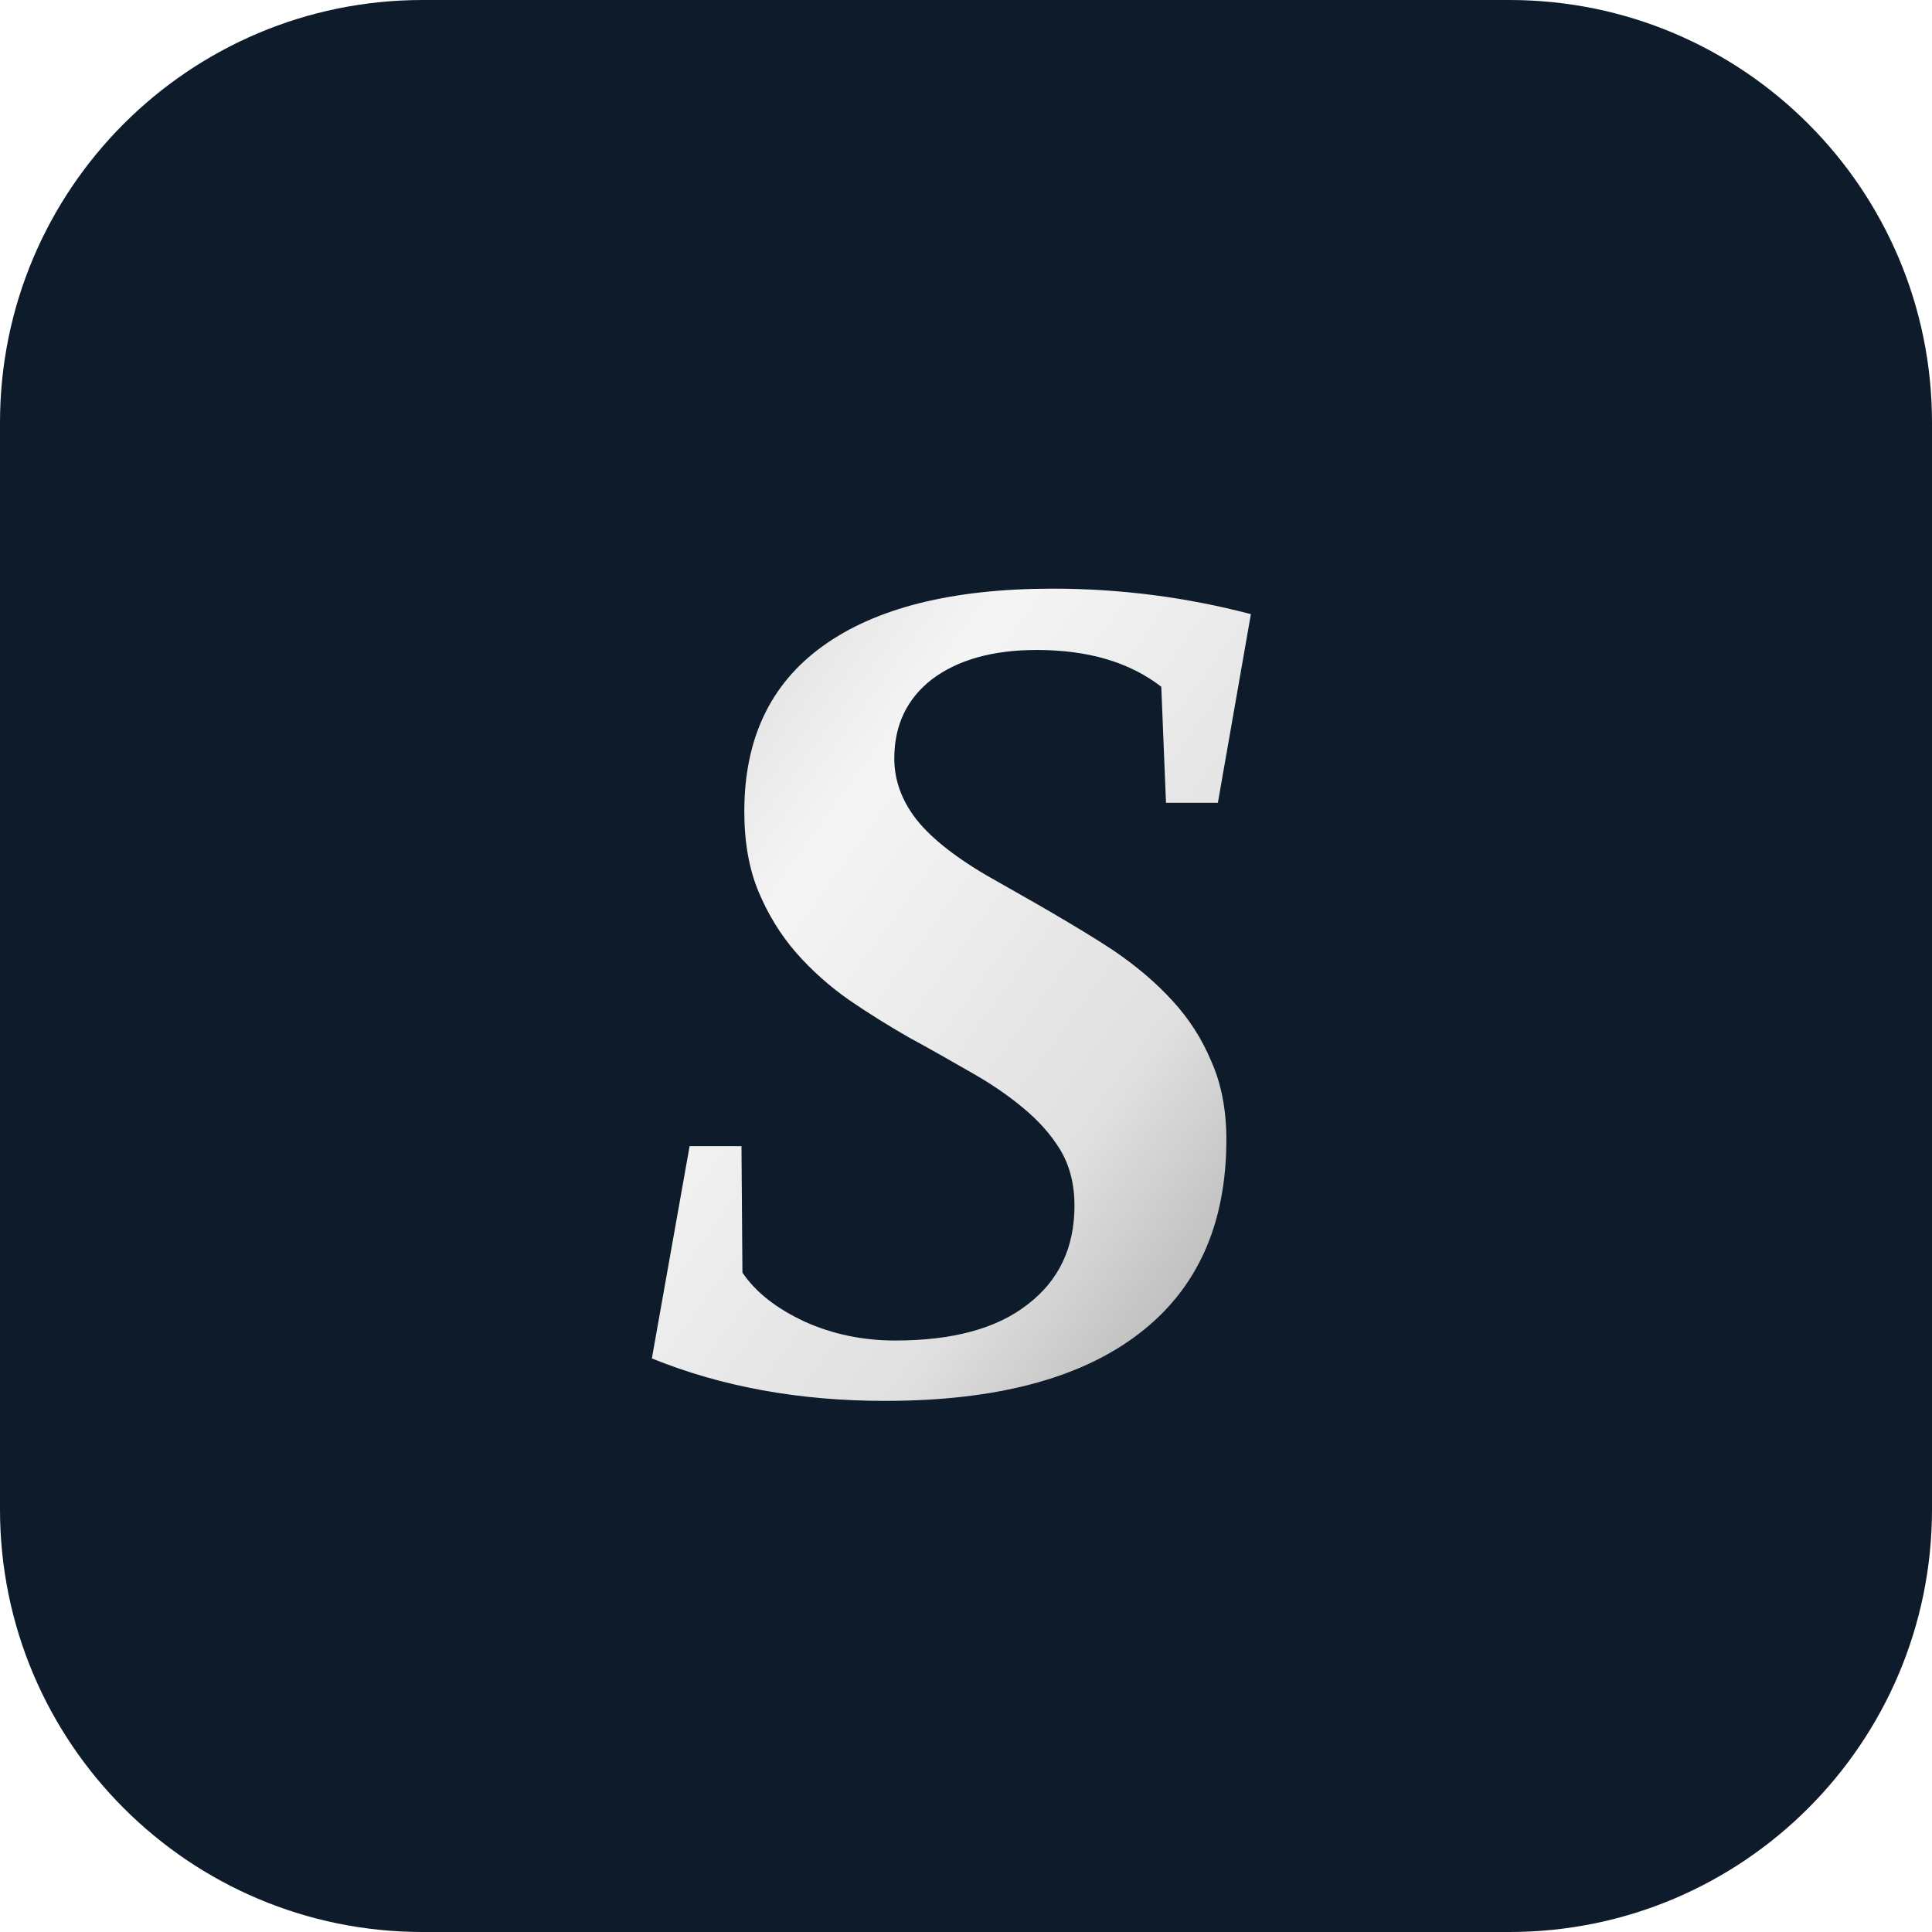
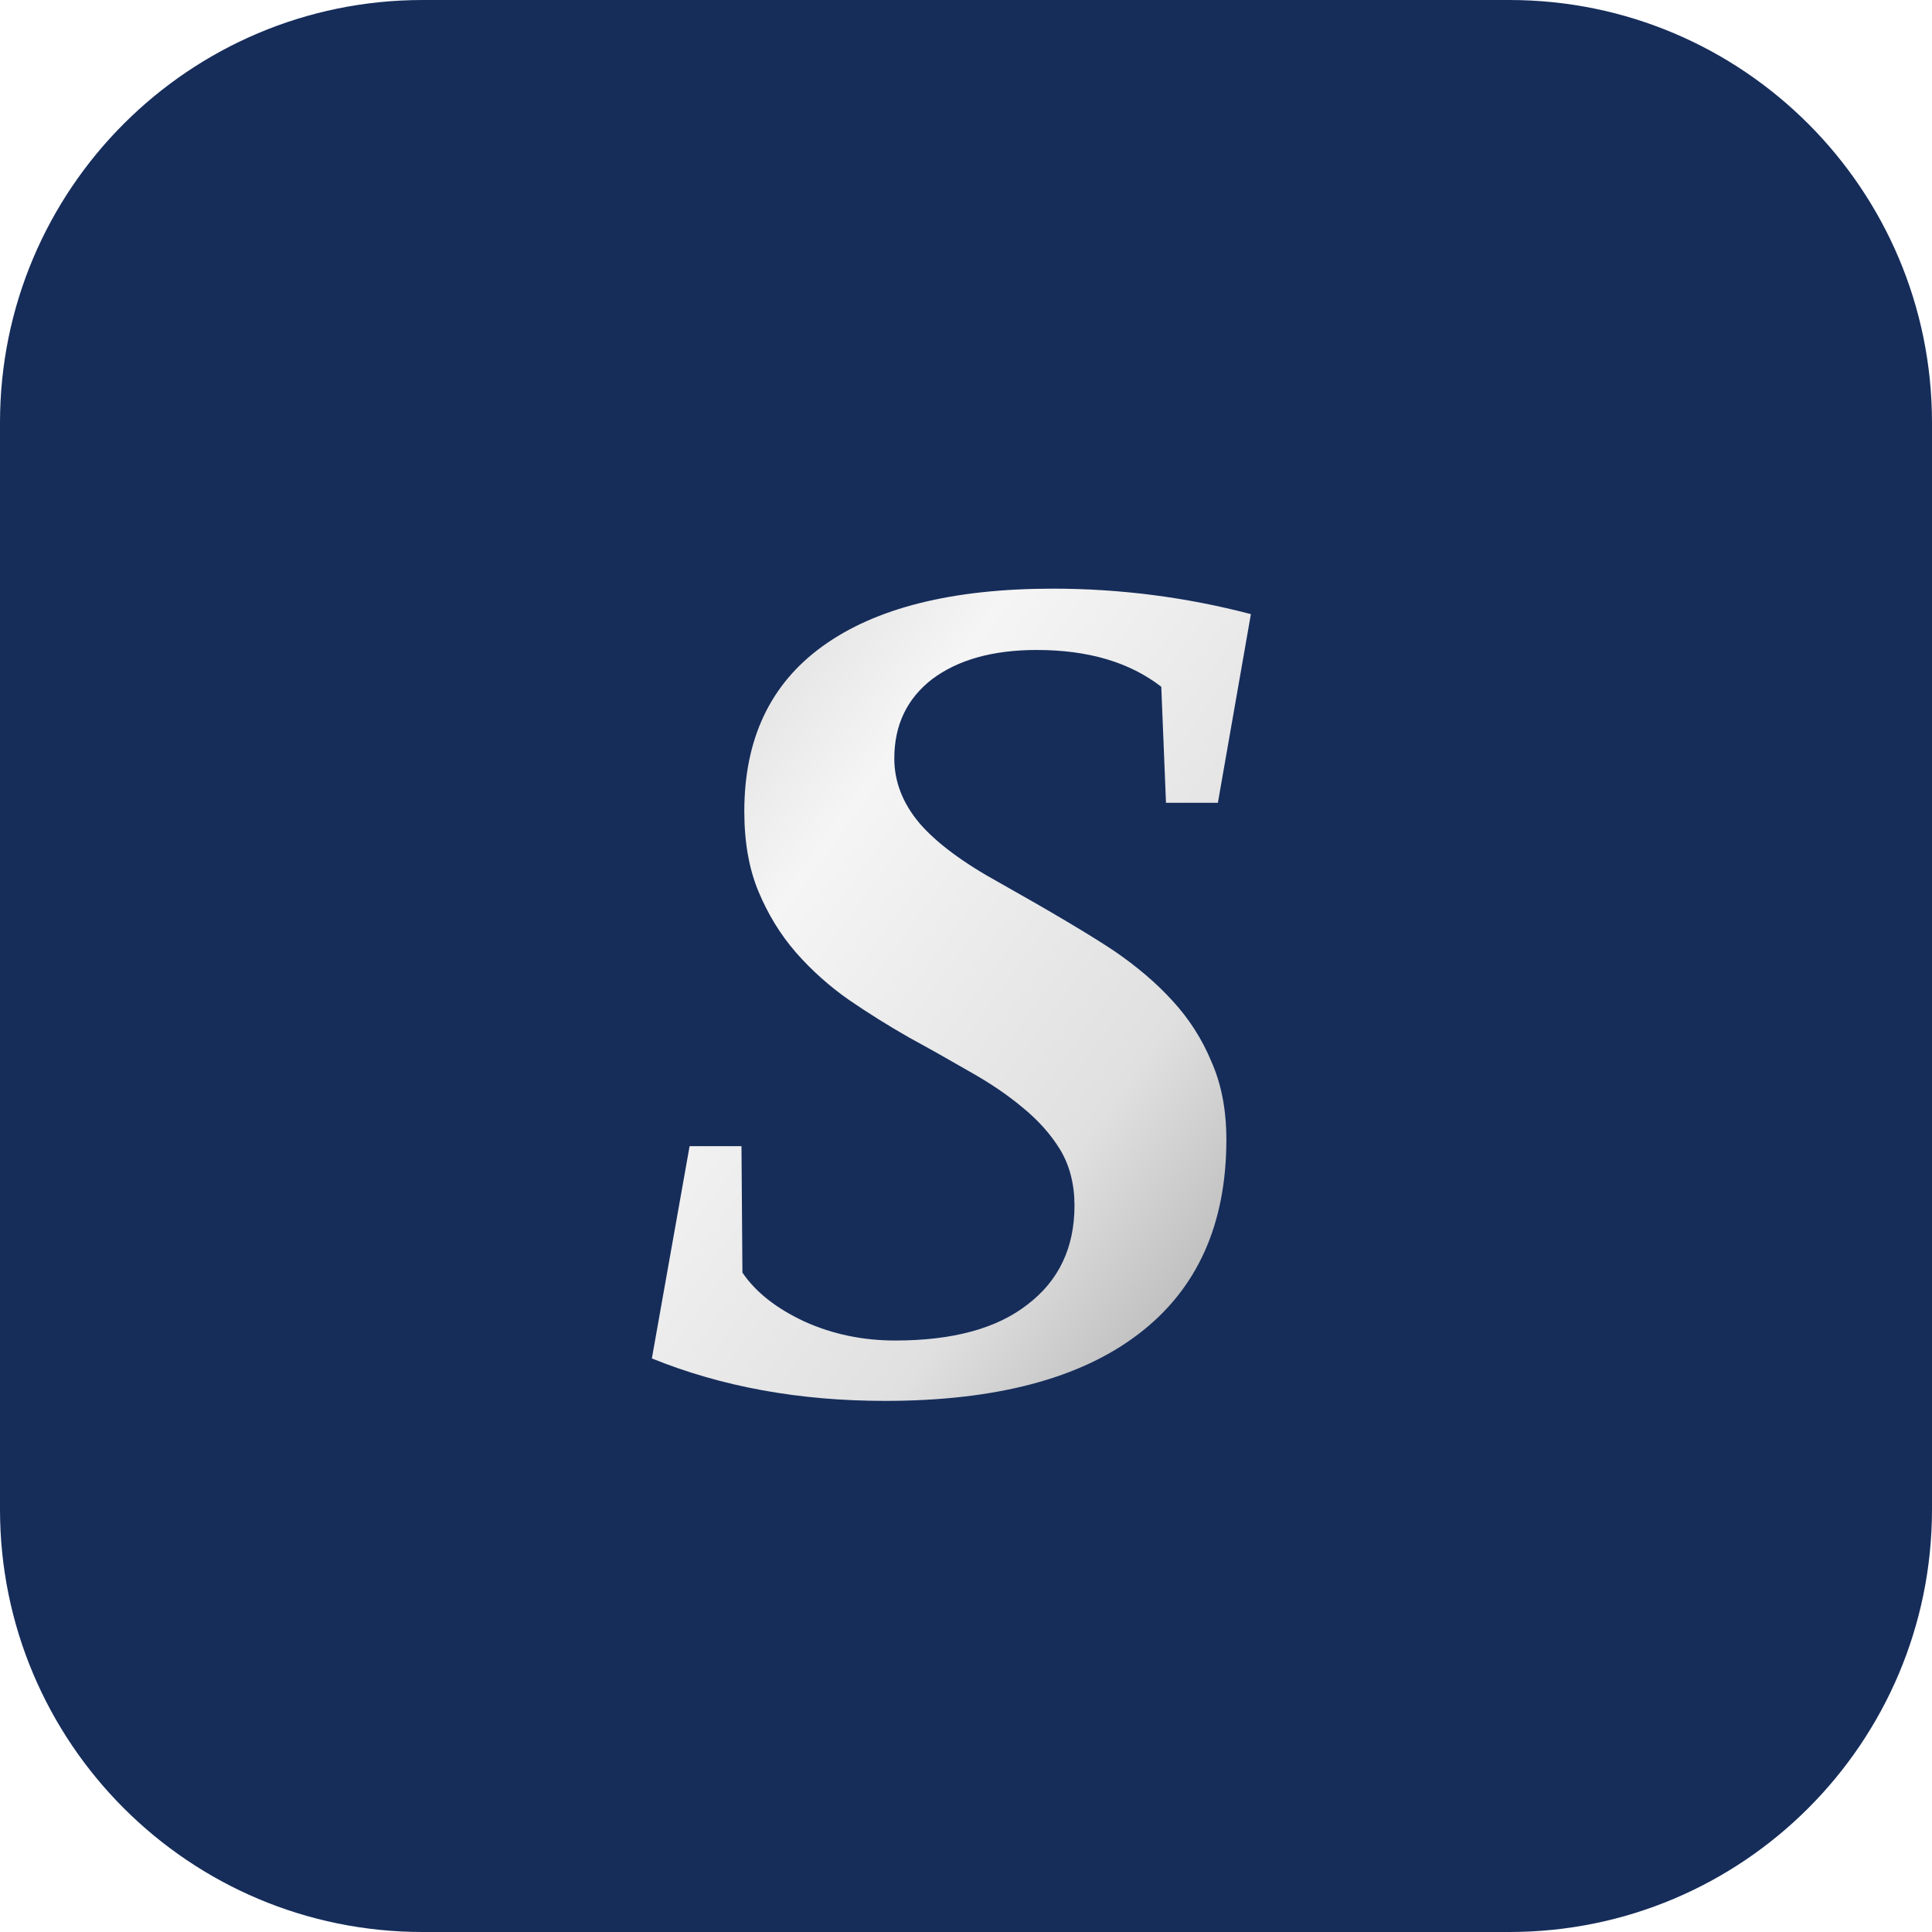
<svg xmlns="http://www.w3.org/2000/svg" viewBox="0 0 32 32" fill="none">
  <defs>
    <linearGradient id="metallic" x1="0%" y1="0%" x2="100%" y2="100%">
      <stop offset="0%" stop-color="#d4d4d4" />
      <stop offset="30%" stop-color="#f5f5f5" />
      <stop offset="70%" stop-color="#e0e0e0" />
      <stop offset="100%" stop-color="#aaaaaa" />
    </linearGradient>
  </defs>
-   <rect width="32" height="32" rx="7" fill="#0D1B2A" />
+   <rect width="32" height="32" rx="7" fill="#162D5A" />
  <text x="16" y="23" font-family="Georgia, 'Times New Roman', serif" font-size="20" font-weight="bold" font-style="italic" text-anchor="middle" fill="url(#metallic)">S</text>
</svg>
